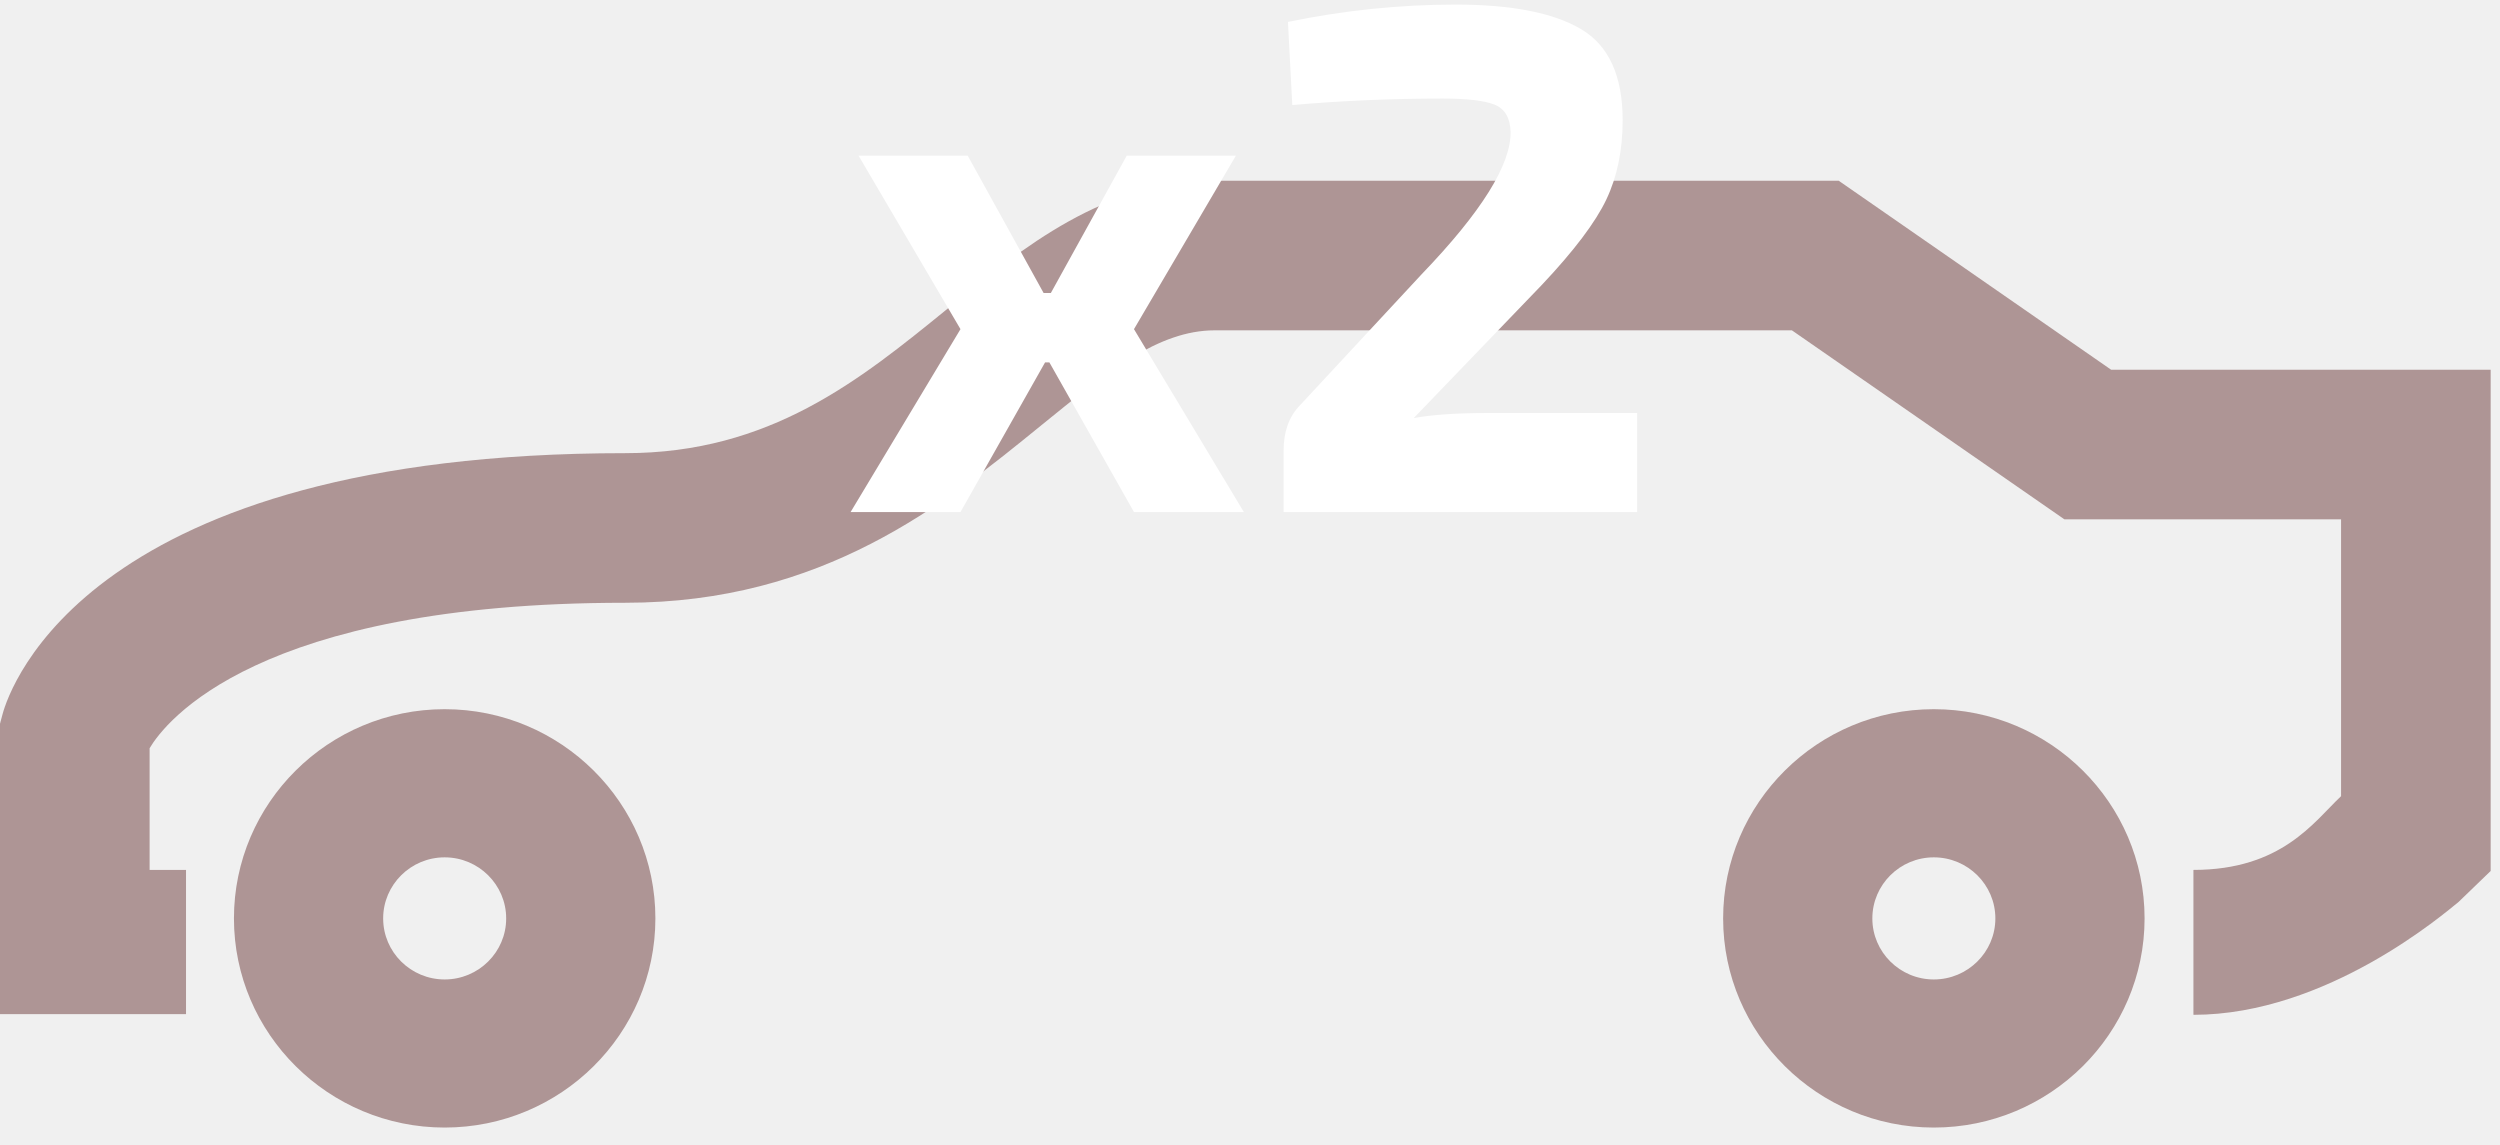
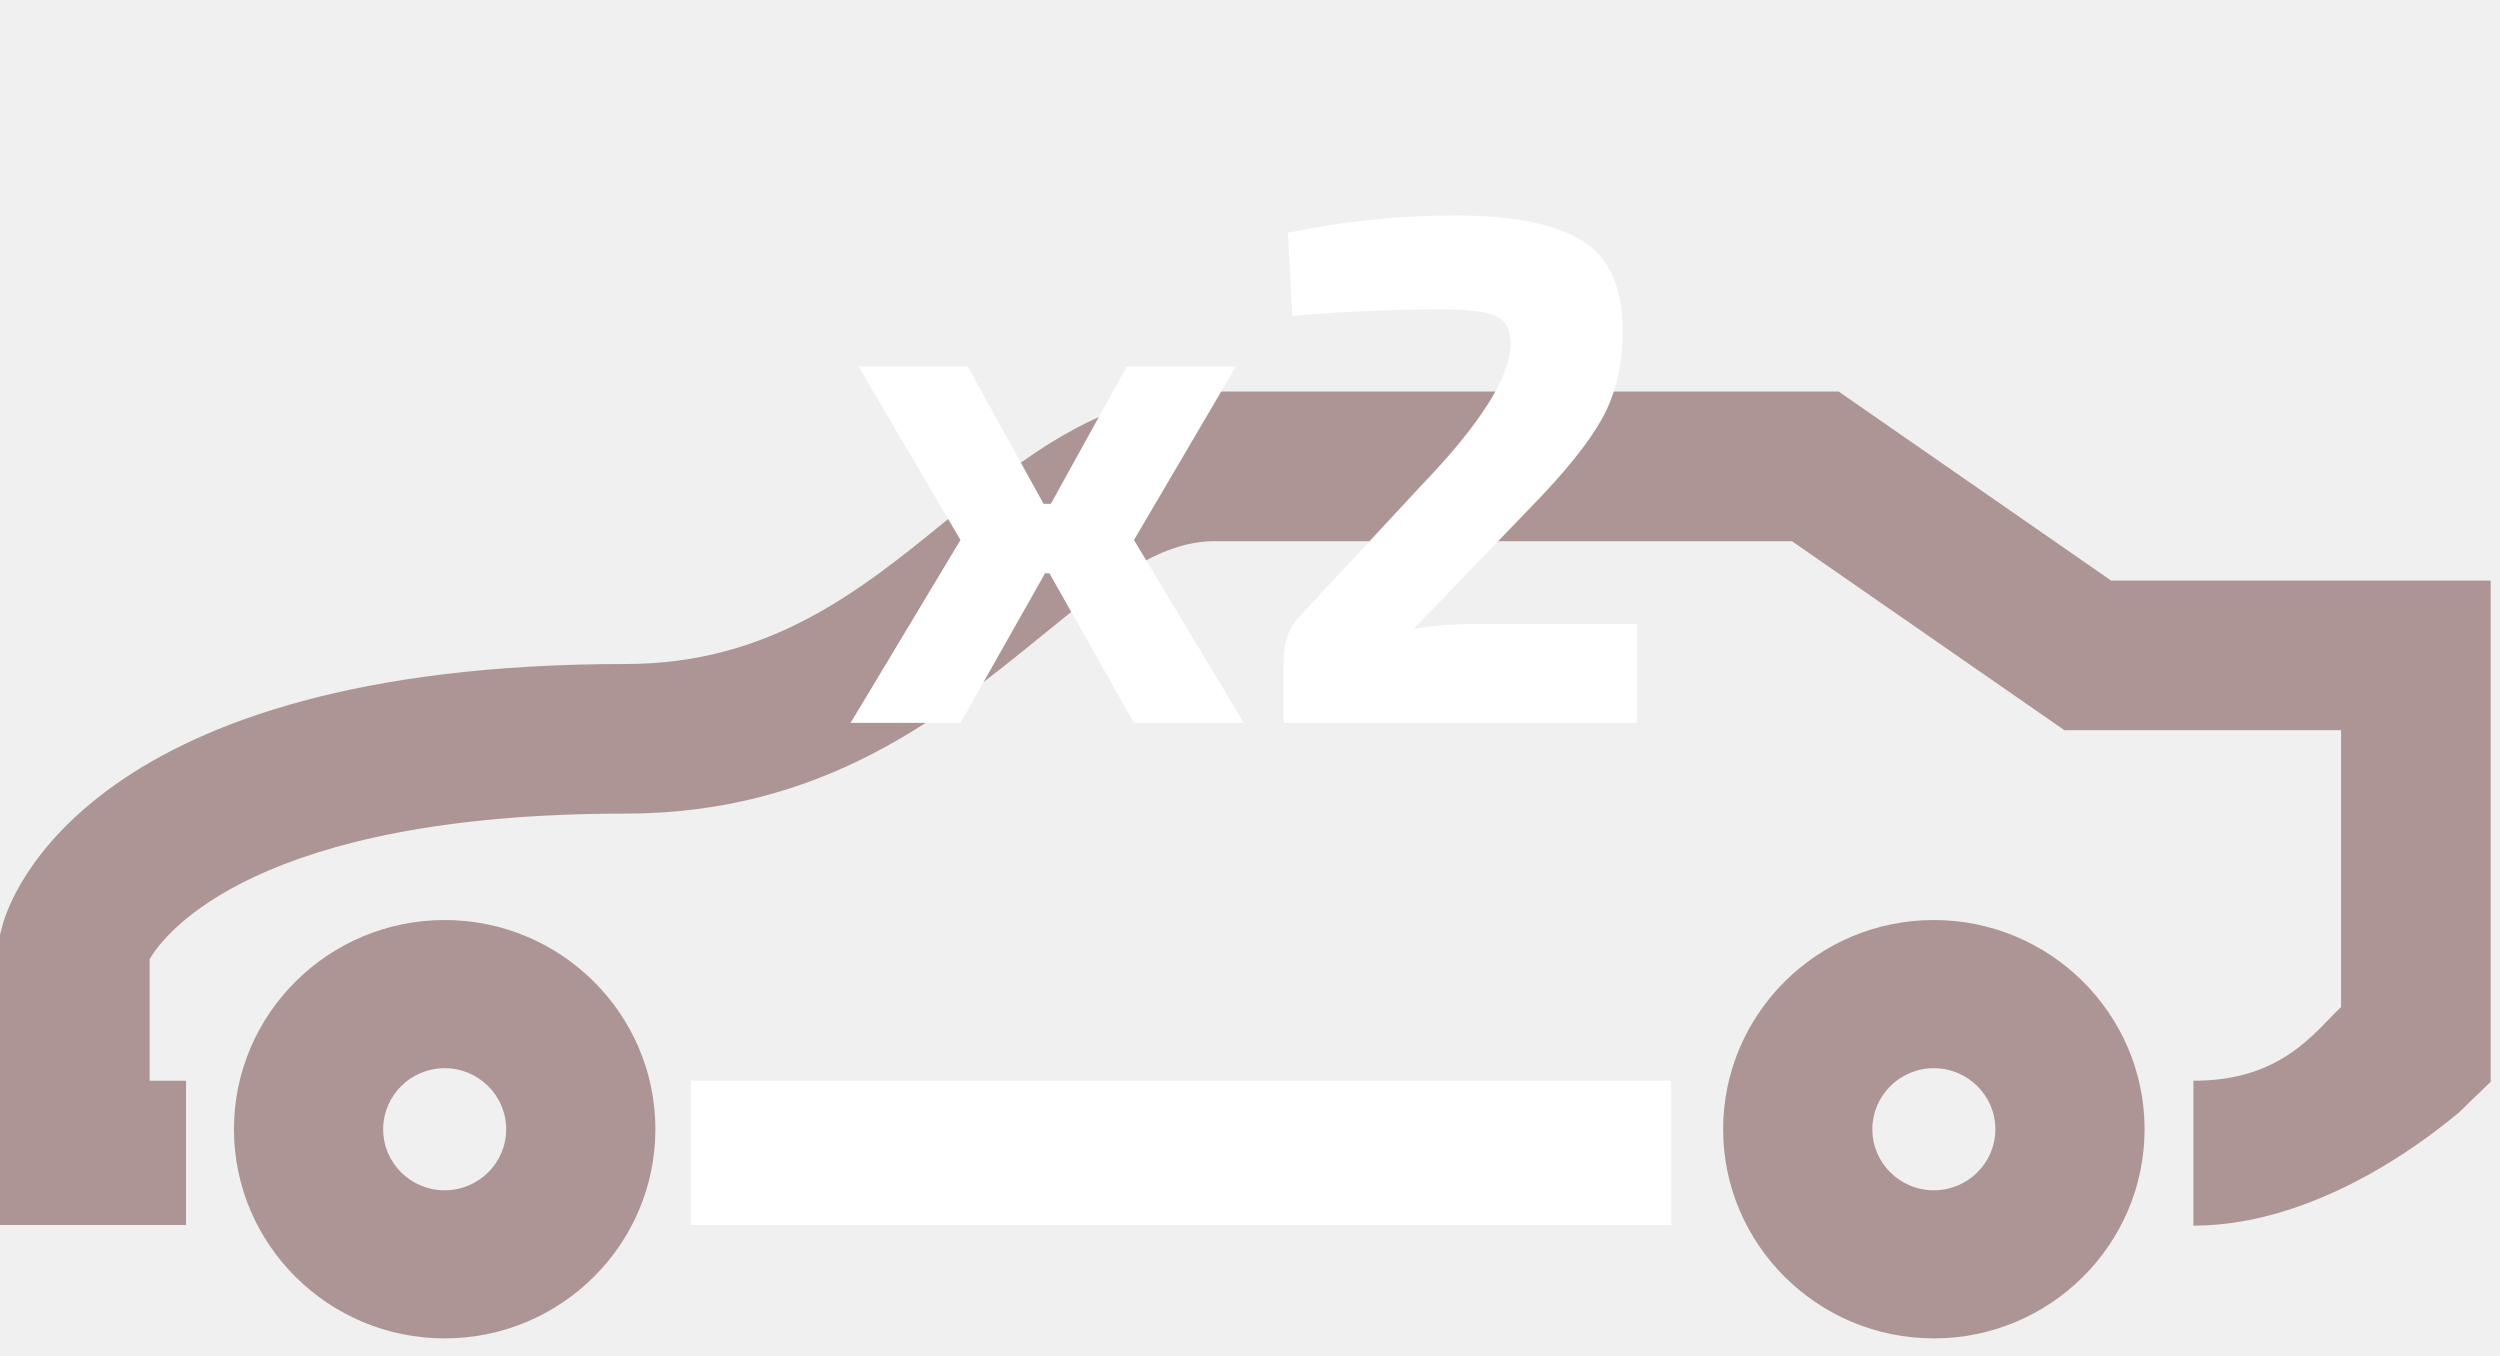
- <svg xmlns="http://www.w3.org/2000/svg" width="83px" height="38px" viewBox="0 0 83 38" version="1.1">
+ <svg xmlns="http://www.w3.org/2000/svg" width="83px" height="45px" viewBox="0 0 83 45" version="1.1">
  <defs />
  <g id="Symbols" stroke="none" stroke-width="1" fill="none" fill-rule="evenodd">
-     <g id="car-x2">
-       <g id="Group-15">
-         <path d="M0,33.67 L0,24.028 L0.085,23.71 C0.326,22.823 2.943,15.045 20.76,15.045 C25.562,15.045 28.546,12.618 31.432,10.271 C34.014,8.171 36.684,6 40.33,6 L61.045,6 L70.091,12.276 L82.69,12.276 L82.69,28.916 L81.624,29.945 C81.176,30.304 77.26,33.692 72.822,33.692 L72.822,28.881 C75.755,28.881 76.822,27.284 77.723,26.433 L77.723,17.242 L68.538,17.242 L59.491,10.967 L40.33,10.967 C38.45,10.967 36.736,12.36 34.566,14.124 C31.341,16.748 27.327,20.012 20.76,20.012 C8.513,20.012 5.478,23.978 4.967,24.841 L4.967,28.881 L6.176,28.881 L6.176,33.67" id="Shape" fill="#4B0D0D" fill-rule="nonzero" opacity="0.4" />
-         <path d="M14.763,37.435 C10.906,37.435 7.767,34.32 7.767,30.491 C7.767,26.66 10.905,23.545 14.763,23.545 C18.621,23.545 21.759,26.661 21.759,30.491 C21.759,34.32 18.621,37.435 14.763,37.435 Z M14.763,28.464 C13.637,28.464 12.721,29.374 12.721,30.492 C12.721,31.609 13.636,32.518 14.763,32.518 C15.889,32.518 16.805,31.609 16.805,30.492 C16.805,29.374 15.889,28.464 14.763,28.464 Z" id="Shape" fill="#4B0D0D" fill-rule="nonzero" opacity="0.4" />
-         <path d="M64.203,37.435 C60.346,37.435 57.208,34.32 57.208,30.491 C57.208,26.66 60.346,23.545 64.203,23.545 C68.061,23.545 71.2,26.66 71.2,30.491 C71.199,34.32 68.06,37.435 64.203,37.435 Z M64.203,28.464 C63.077,28.464 62.162,29.374 62.162,30.492 C62.162,31.609 63.077,32.518 64.203,32.518 C65.329,32.518 66.246,31.609 66.246,30.492 C66.246,29.374 65.329,28.464 64.203,28.464 Z" id="Shape" fill="#4B0D0D" fill-rule="nonzero" opacity="0.4" />
-         <path d="M34.84,12.032 L34.696,12.032 L31.888,17 L28.24,17 L31.888,10.928 L28.504,5.168 L32.128,5.168 L34.648,9.728 L34.888,9.728 L37.408,5.168 L41.032,5.168 L37.648,10.928 L41.296,17 L37.648,17 L34.84,12.032 Z M42.904,3.488 L42.76,0.728 C44.616,0.344 46.472,0.152 48.328,0.152 C50.184,0.152 51.572,0.424 52.492,0.968 C53.412,1.512 53.872,2.52 53.872,3.992 C53.872,4.984 53.692,5.86 53.332,6.62 C52.972,7.38 52.256,8.328 51.184,9.464 L46.936,13.88 C47.544,13.768 48.36,13.712 49.384,13.712 L54.352,13.712 L54.352,17 L42.616,17 L42.616,14.96 C42.616,14.336 42.792,13.84 43.144,13.472 L47.2,9.104 C49.184,7.04 50.168,5.464 50.152,4.376 C50.136,3.912 49.96,3.612 49.624,3.476 C49.288,3.34 48.712,3.272 47.896,3.272 C46.2,3.272 44.536,3.344 42.904,3.488 Z" id="x2" fill="#FFFFFF" />
-       </g>
+     <g id="sprite-car-x2">
+       <path d="M0,40.67 L0,31.028 L0.085,30.71 C0.326,29.823 2.943,22.045 20.76,22.045 C25.562,22.045 28.546,19.618 31.432,17.271 C34.014,15.171 36.684,13 40.33,13 L61.045,13 L70.091,19.276 L82.69,19.276 L82.69,35.916 L81.624,36.945 C81.176,37.304 77.26,40.692 72.822,40.692 L72.822,35.881 C75.755,35.881 76.822,34.284 77.723,33.433 L77.723,24.242 L68.538,24.242 L59.491,17.967 L40.33,17.967 C38.45,17.967 36.736,19.36 34.566,21.124 C31.341,23.748 27.327,27.012 20.76,27.012 C8.513,27.012 5.478,30.978 4.967,31.841 L4.967,35.881 L6.176,35.881 L6.176,40.67 L0,40.67 Z" id="Shape" fill="#4B0D0D" fill-rule="nonzero" opacity="0.4" />
+       <path d="M14.763,44.435 C10.906,44.435 7.767,41.32 7.767,37.491 C7.767,33.66 10.905,30.545 14.763,30.545 C18.621,30.545 21.759,33.661 21.759,37.491 C21.759,41.32 18.621,44.435 14.763,44.435 Z M14.763,35.464 C13.637,35.464 12.721,36.374 12.721,37.492 C12.721,38.609 13.636,39.518 14.763,39.518 C15.889,39.518 16.805,38.609 16.805,37.492 C16.805,36.374 15.889,35.464 14.763,35.464 Z" id="Shape" fill="#4B0D0D" fill-rule="nonzero" opacity="0.4" />
+       <path d="M64.203,44.435 C60.346,44.435 57.208,41.32 57.208,37.491 C57.208,33.66 60.346,30.545 64.203,30.545 C68.061,30.545 71.2,33.66 71.2,37.491 C71.199,41.32 68.06,44.435 64.203,44.435 Z M64.203,35.464 C63.077,35.464 62.162,36.374 62.162,37.492 C62.162,38.609 63.077,39.518 64.203,39.518 C65.329,39.518 66.246,38.609 66.246,37.492 C66.246,36.374 65.329,35.464 64.203,35.464 Z" id="Shape" fill="#4B0D0D" fill-rule="nonzero" opacity="0.4" />
+       <rect id="Rectangle-path" fill="#FFFFFF" fill-rule="nonzero" x="22.94" y="35.881" width="32.543" height="4.789" />
+       <path d="M34.84,19.032 L34.696,19.032 L31.888,24 L28.24,24 L31.888,17.928 L28.504,12.168 L32.128,12.168 L34.648,16.728 L34.888,16.728 L37.408,12.168 L41.032,12.168 L37.648,17.928 L41.296,24 L37.648,24 L34.84,19.032 Z M42.904,10.488 L42.76,7.728 C44.616,7.344 46.472,7.152 48.328,7.152 C50.184,7.152 51.572,7.424 52.492,7.968 C53.412,8.512 53.872,9.52 53.872,10.992 C53.872,11.984 53.692,12.86 53.332,13.62 C52.972,14.38 52.256,15.328 51.184,16.464 L46.936,20.88 C47.544,20.768 48.36,20.712 49.384,20.712 L54.352,20.712 L54.352,24 L42.616,24 L42.616,21.96 C42.616,21.336 42.792,20.84 43.144,20.472 L47.2,16.104 C49.184,14.04 50.168,12.464 50.152,11.376 C50.136,10.912 49.96,10.612 49.624,10.476 C49.288,10.34 48.712,10.272 47.896,10.272 C46.2,10.272 44.536,10.344 42.904,10.488 Z" id="x2" fill="#FFFFFF" />
    </g>
  </g>
</svg>
